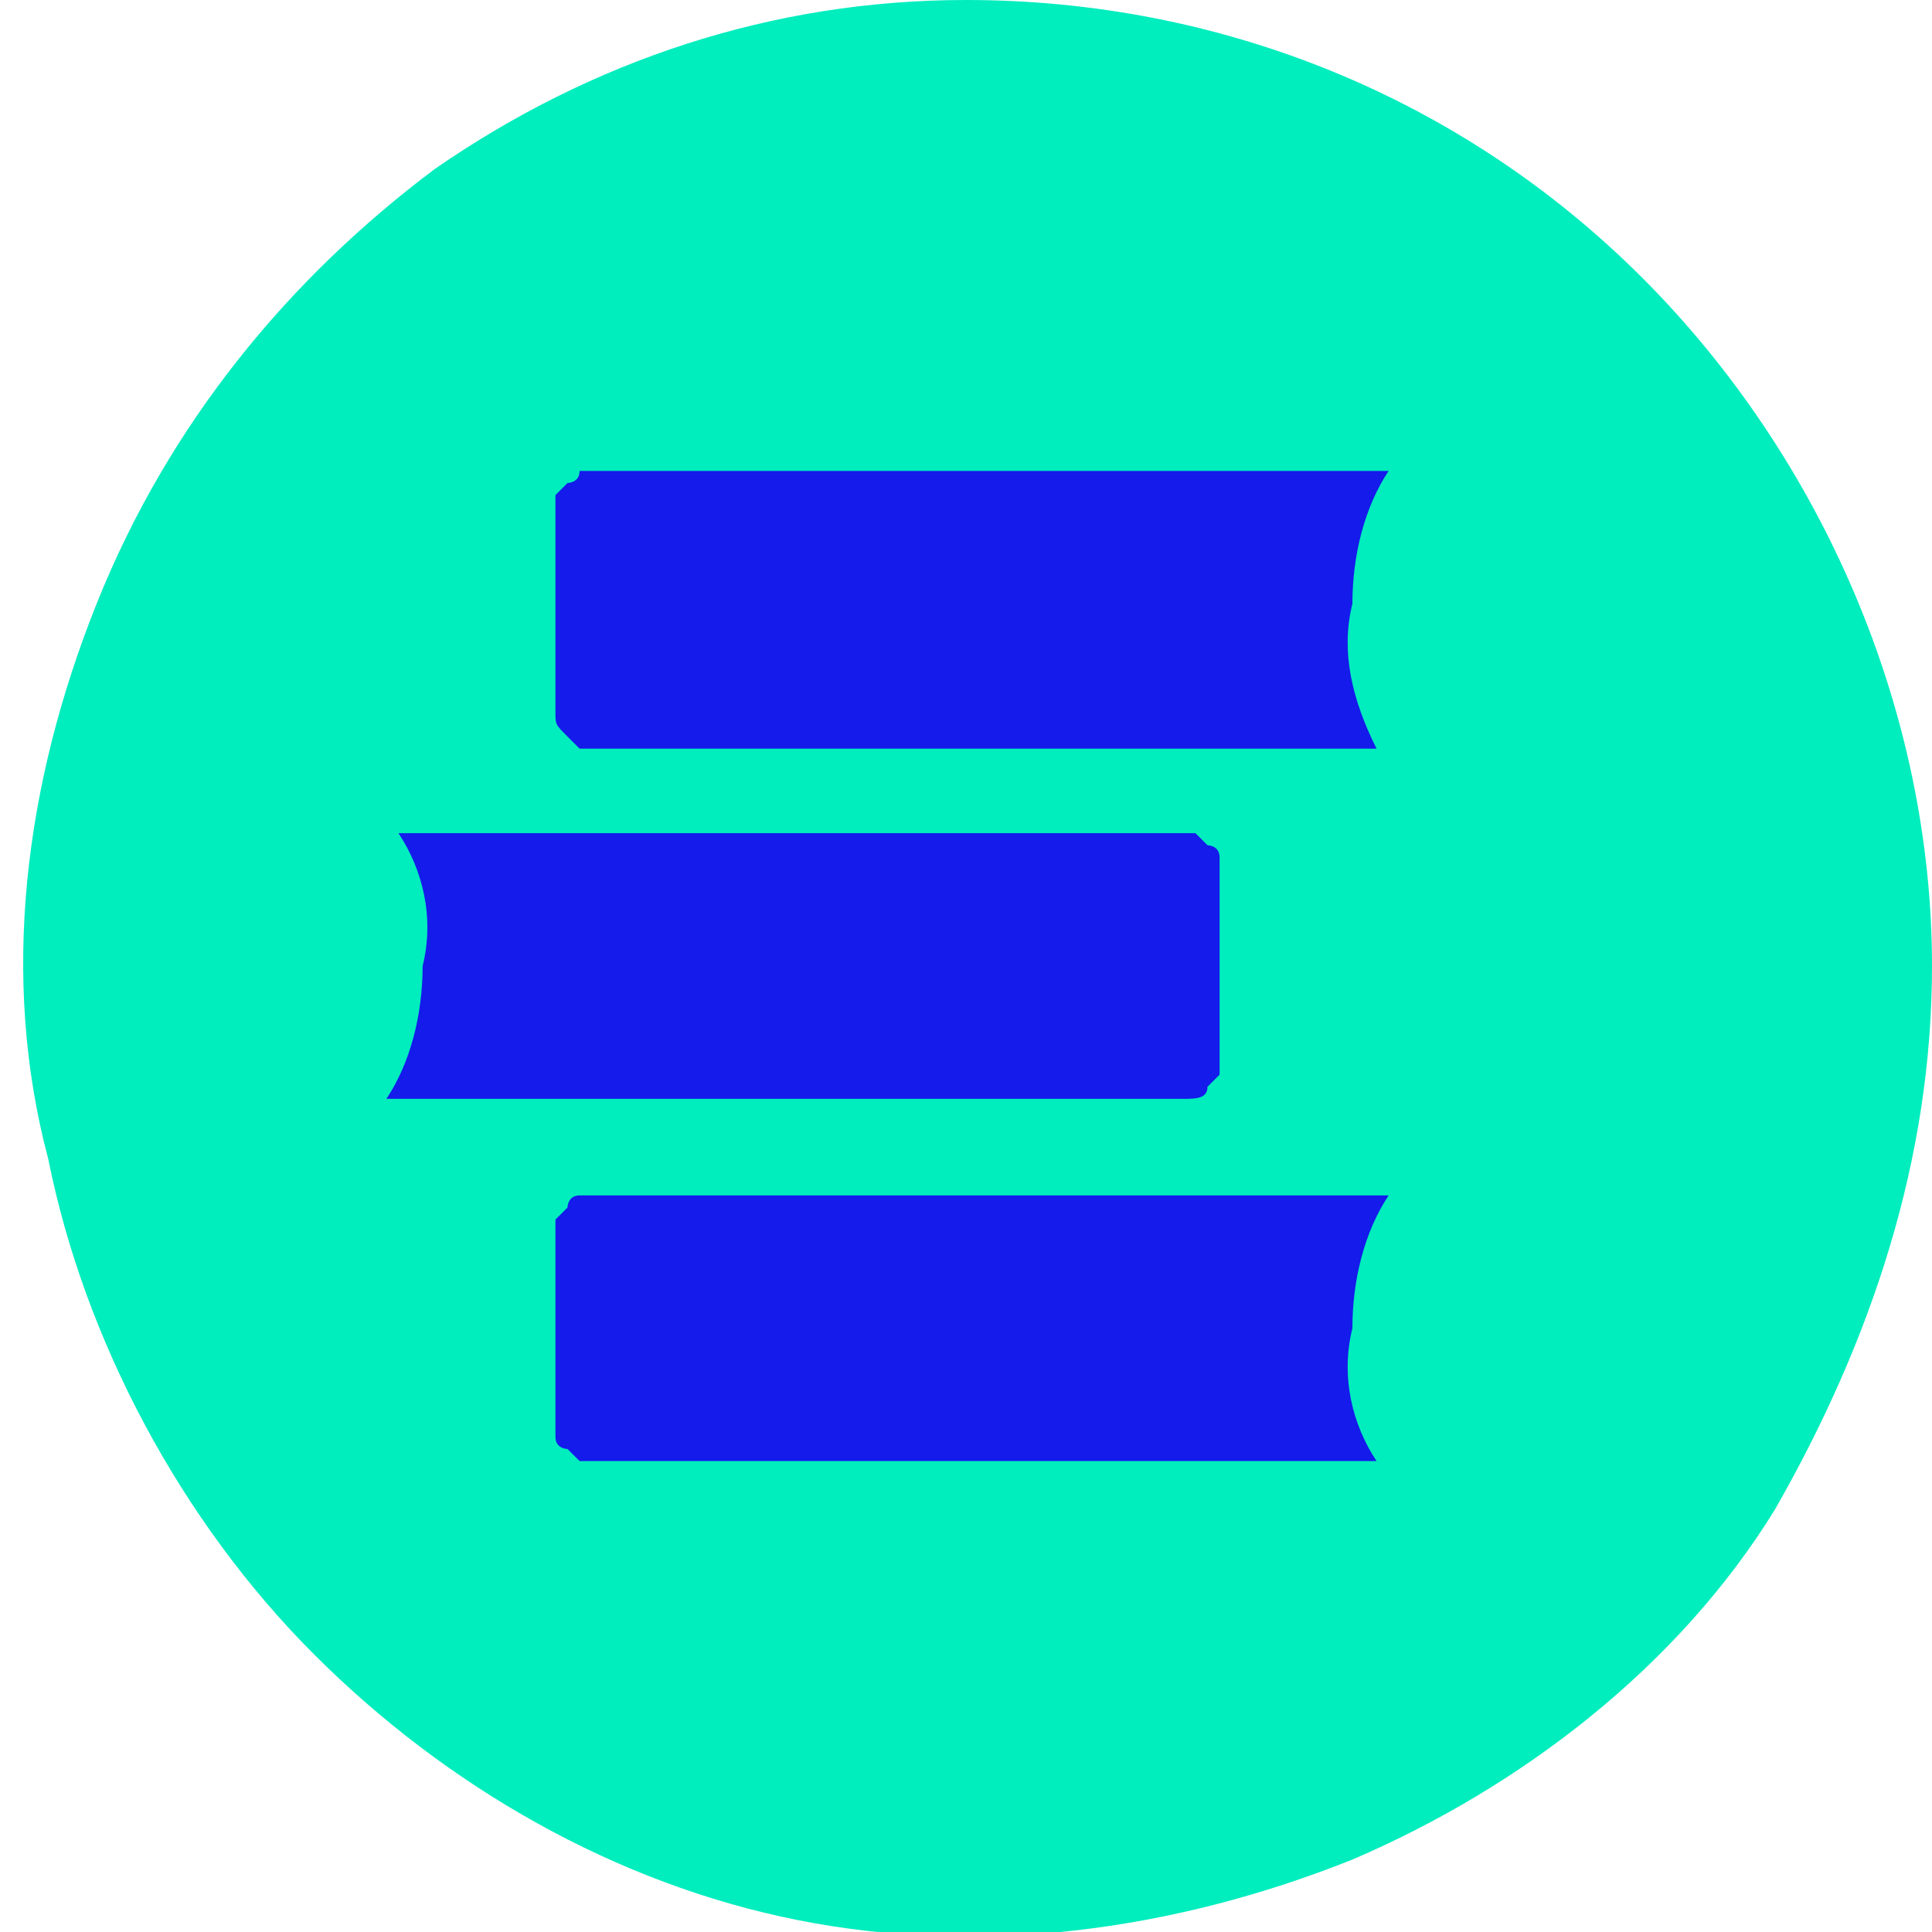
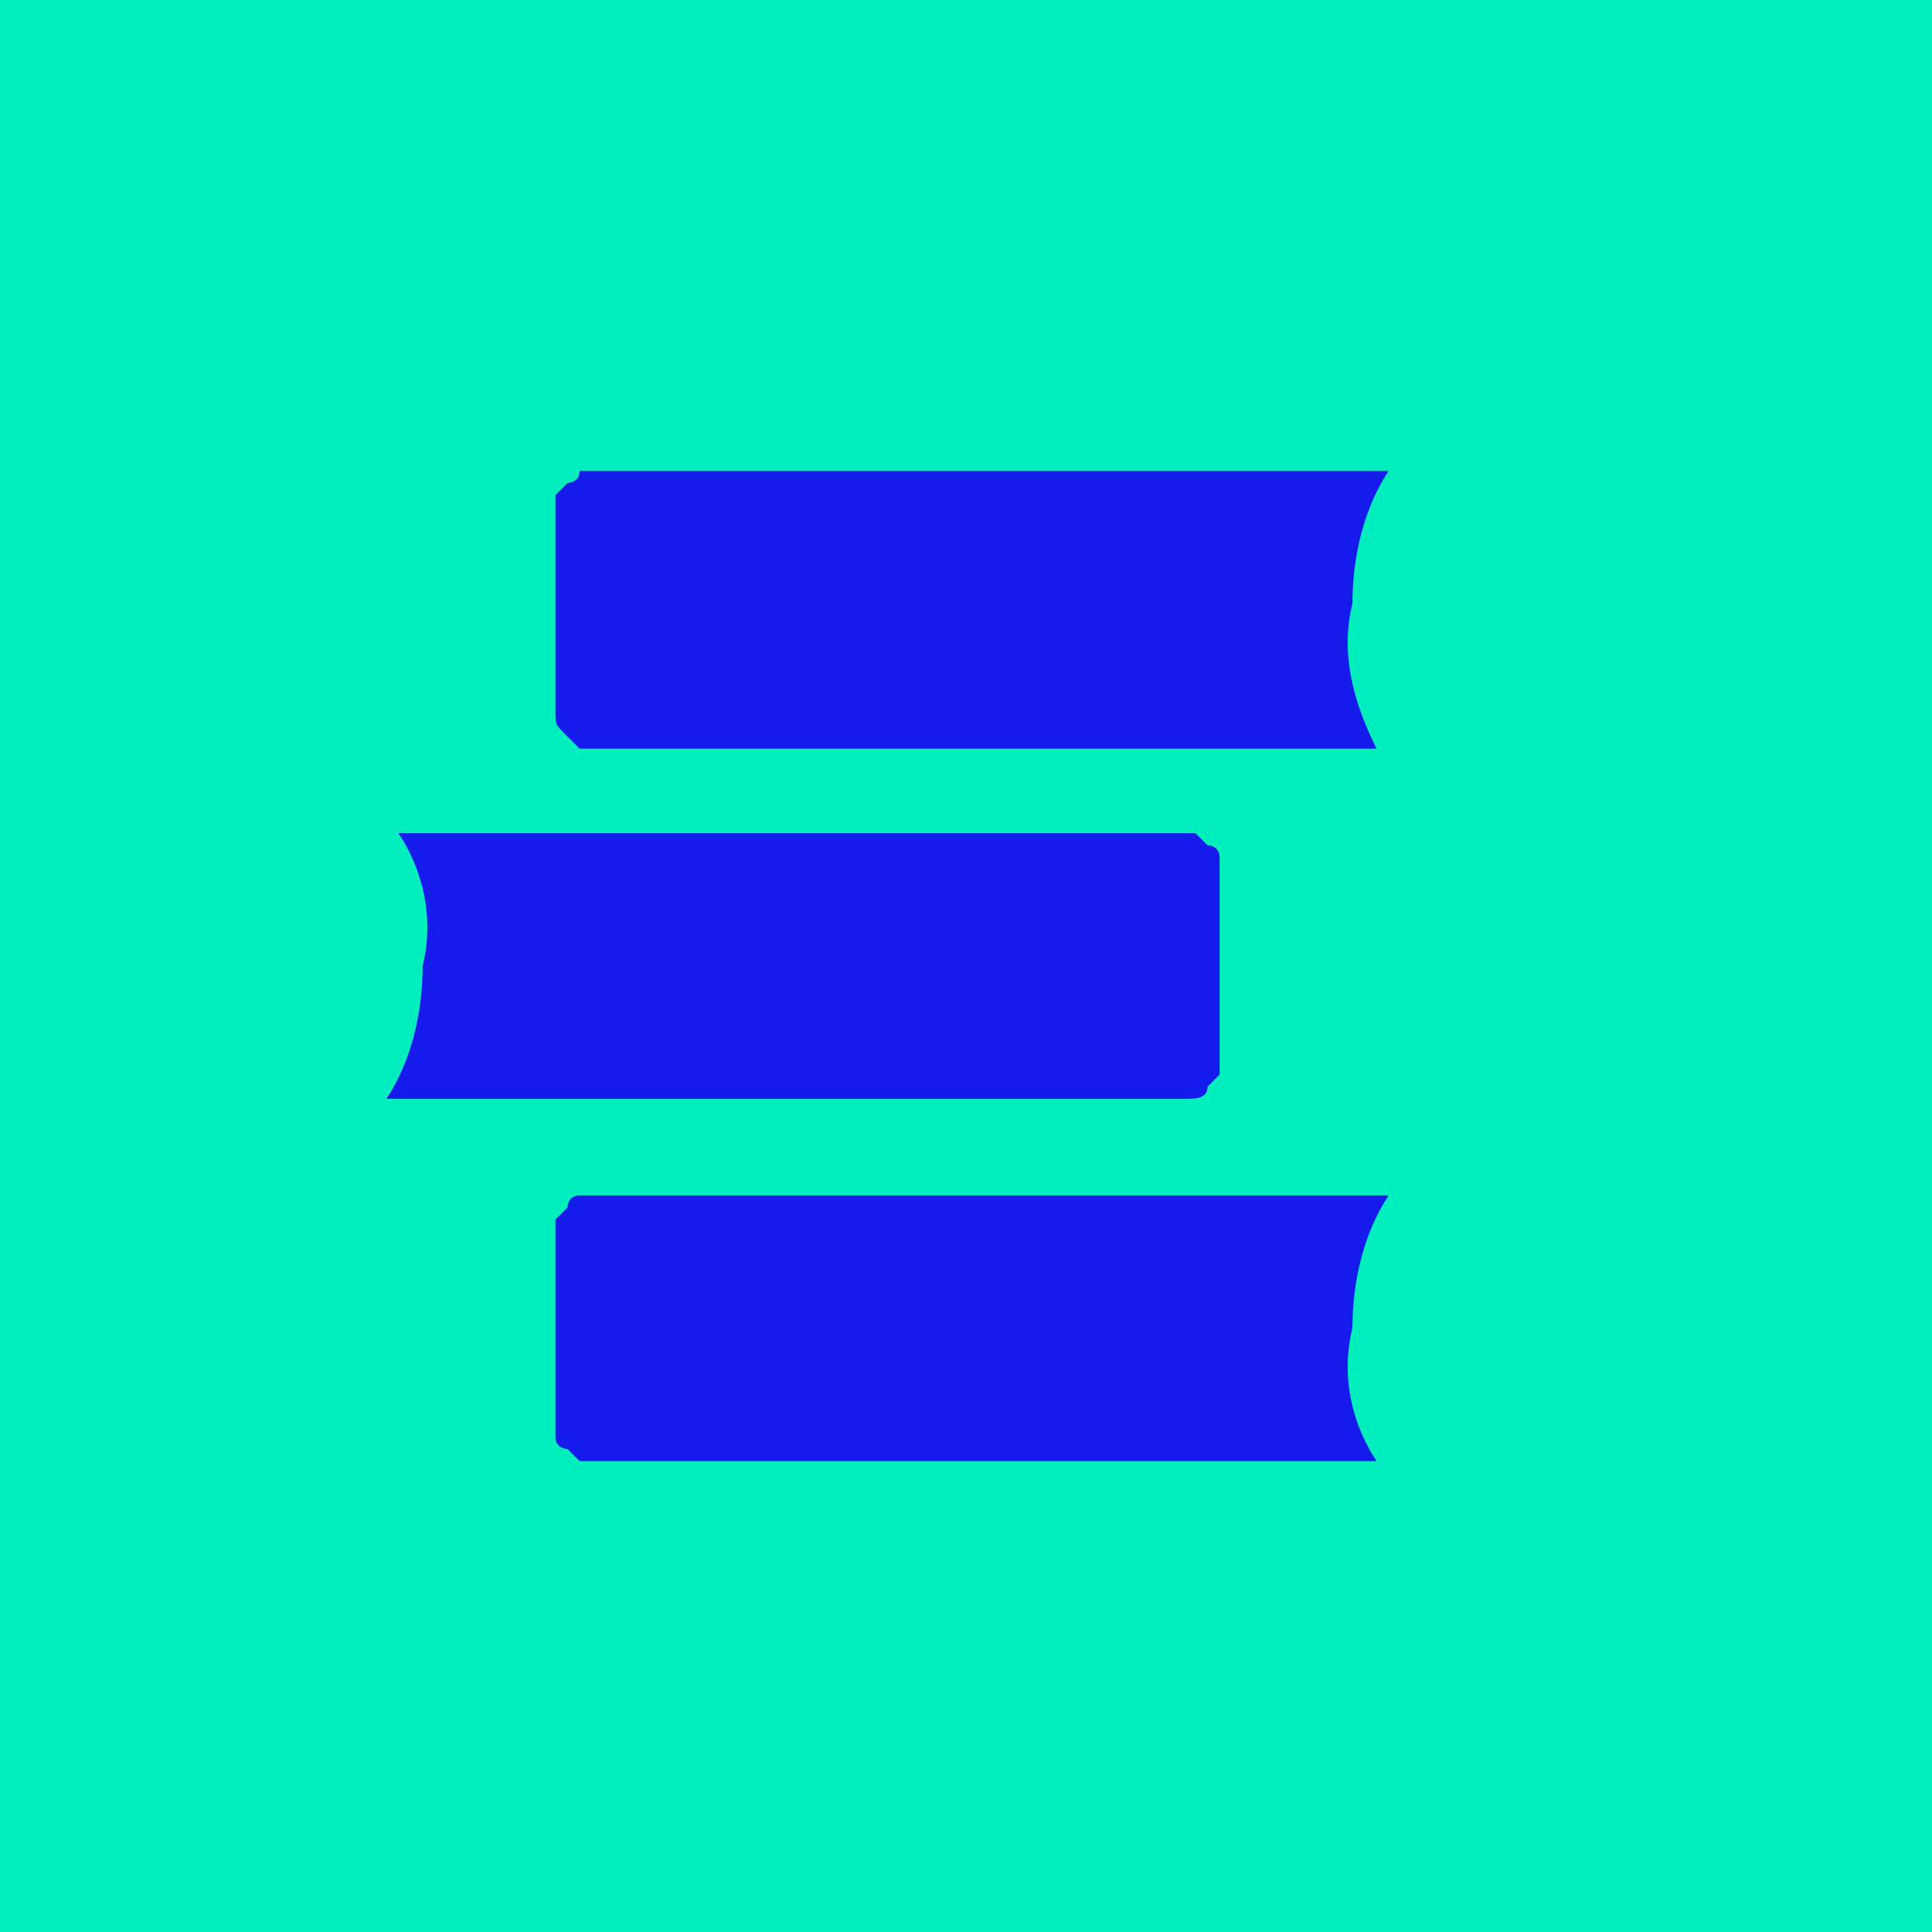
<svg xmlns="http://www.w3.org/2000/svg" xmlns:xlink="http://www.w3.org/1999/xlink" version="1.1" id="Layer_1" x="0px" y="0px" viewBox="0 0 16 16" style="enable-background:new 0 0 16 16;" xml:space="preserve">
  <style type="text/css">
	.st0{clip-path:url(#SVGID_00000049219081063209108480000015261406342604772797_);}
	.st1{fill:#00EDBE;}
	.st2{fill:#141BEB;}
</style>
  <g>
    <defs>
      <rect id="SVGID_1_" width="16" height="16" />
    </defs>
    <clipPath id="SVGID_00000049219159712989087530000003037092963150026668_">
      <use xlink:href="#SVGID_1_" style="overflow:visible;" />
    </clipPath>
    <g style="clip-path:url(#SVGID_00000049219159712989087530000003037092963150026668_);">
-       <path class="st1" d="M8,0C6.4,0,4.9,0.5,3.6,1.4C2.4,2.3,1.4,3.5,0.8,5C0.2,6.5,0,8.1,0.4,9.6c0.3,1.5,1.1,3,2.2,4.1    c1.1,1.1,2.5,1.9,4,2.2c1.5,0.3,3.1,0.1,4.6-0.5c1.4-0.6,2.7-1.6,3.5-2.9C15.5,11.1,16,9.6,16,8c0-2.1-0.9-4.2-2.4-5.7    C12.1,0.8,10.1,0,8,0z" />
+       <rect class="st1" width="16" height="16" />
      <path class="st2" d="M11.2,5c0-0.4,0.1-0.8,0.3-1.1H5c-0.1,0-0.1,0-0.2,0C4.8,4,4.7,4,4.7,4c0,0-0.1,0.1-0.1,0.1    c0,0.1,0,0.1,0,0.2v1.4c0,0.1,0,0.1,0,0.2C4.6,6,4.6,6,4.7,6.1c0,0,0.1,0.1,0.1,0.1c0.1,0,0.1,0,0.2,0h6.4    C11.2,5.8,11.1,5.4,11.2,5" />
      <path class="st2" d="M3.5,8c0,0.4-0.1,0.8-0.3,1.1h6.4c0.1,0,0.1,0,0.2,0C9.9,9.1,10,9.1,10,9c0,0,0.1-0.1,0.1-0.1    c0-0.1,0-0.1,0-0.2V7.3c0-0.1,0-0.1,0-0.2c0-0.1-0.1-0.1-0.1-0.1c0,0-0.1-0.1-0.1-0.1c-0.1,0-0.1,0-0.2,0H3.3    C3.5,7.2,3.6,7.6,3.5,8" />
      <path class="st2" d="M11.2,11c0-0.4,0.1-0.8,0.3-1.1H5c-0.1,0-0.1,0-0.2,0c-0.1,0-0.1,0.1-0.1,0.1c0,0-0.1,0.1-0.1,0.1    c0,0.1,0,0.1,0,0.2v1.4c0,0.1,0,0.1,0,0.2c0,0.1,0.1,0.1,0.1,0.1c0,0,0.1,0.1,0.1,0.1c0.1,0,0.1,0,0.2,0h6.4    C11.2,11.8,11.1,11.4,11.2,11" />
    </g>
  </g>
</svg>
